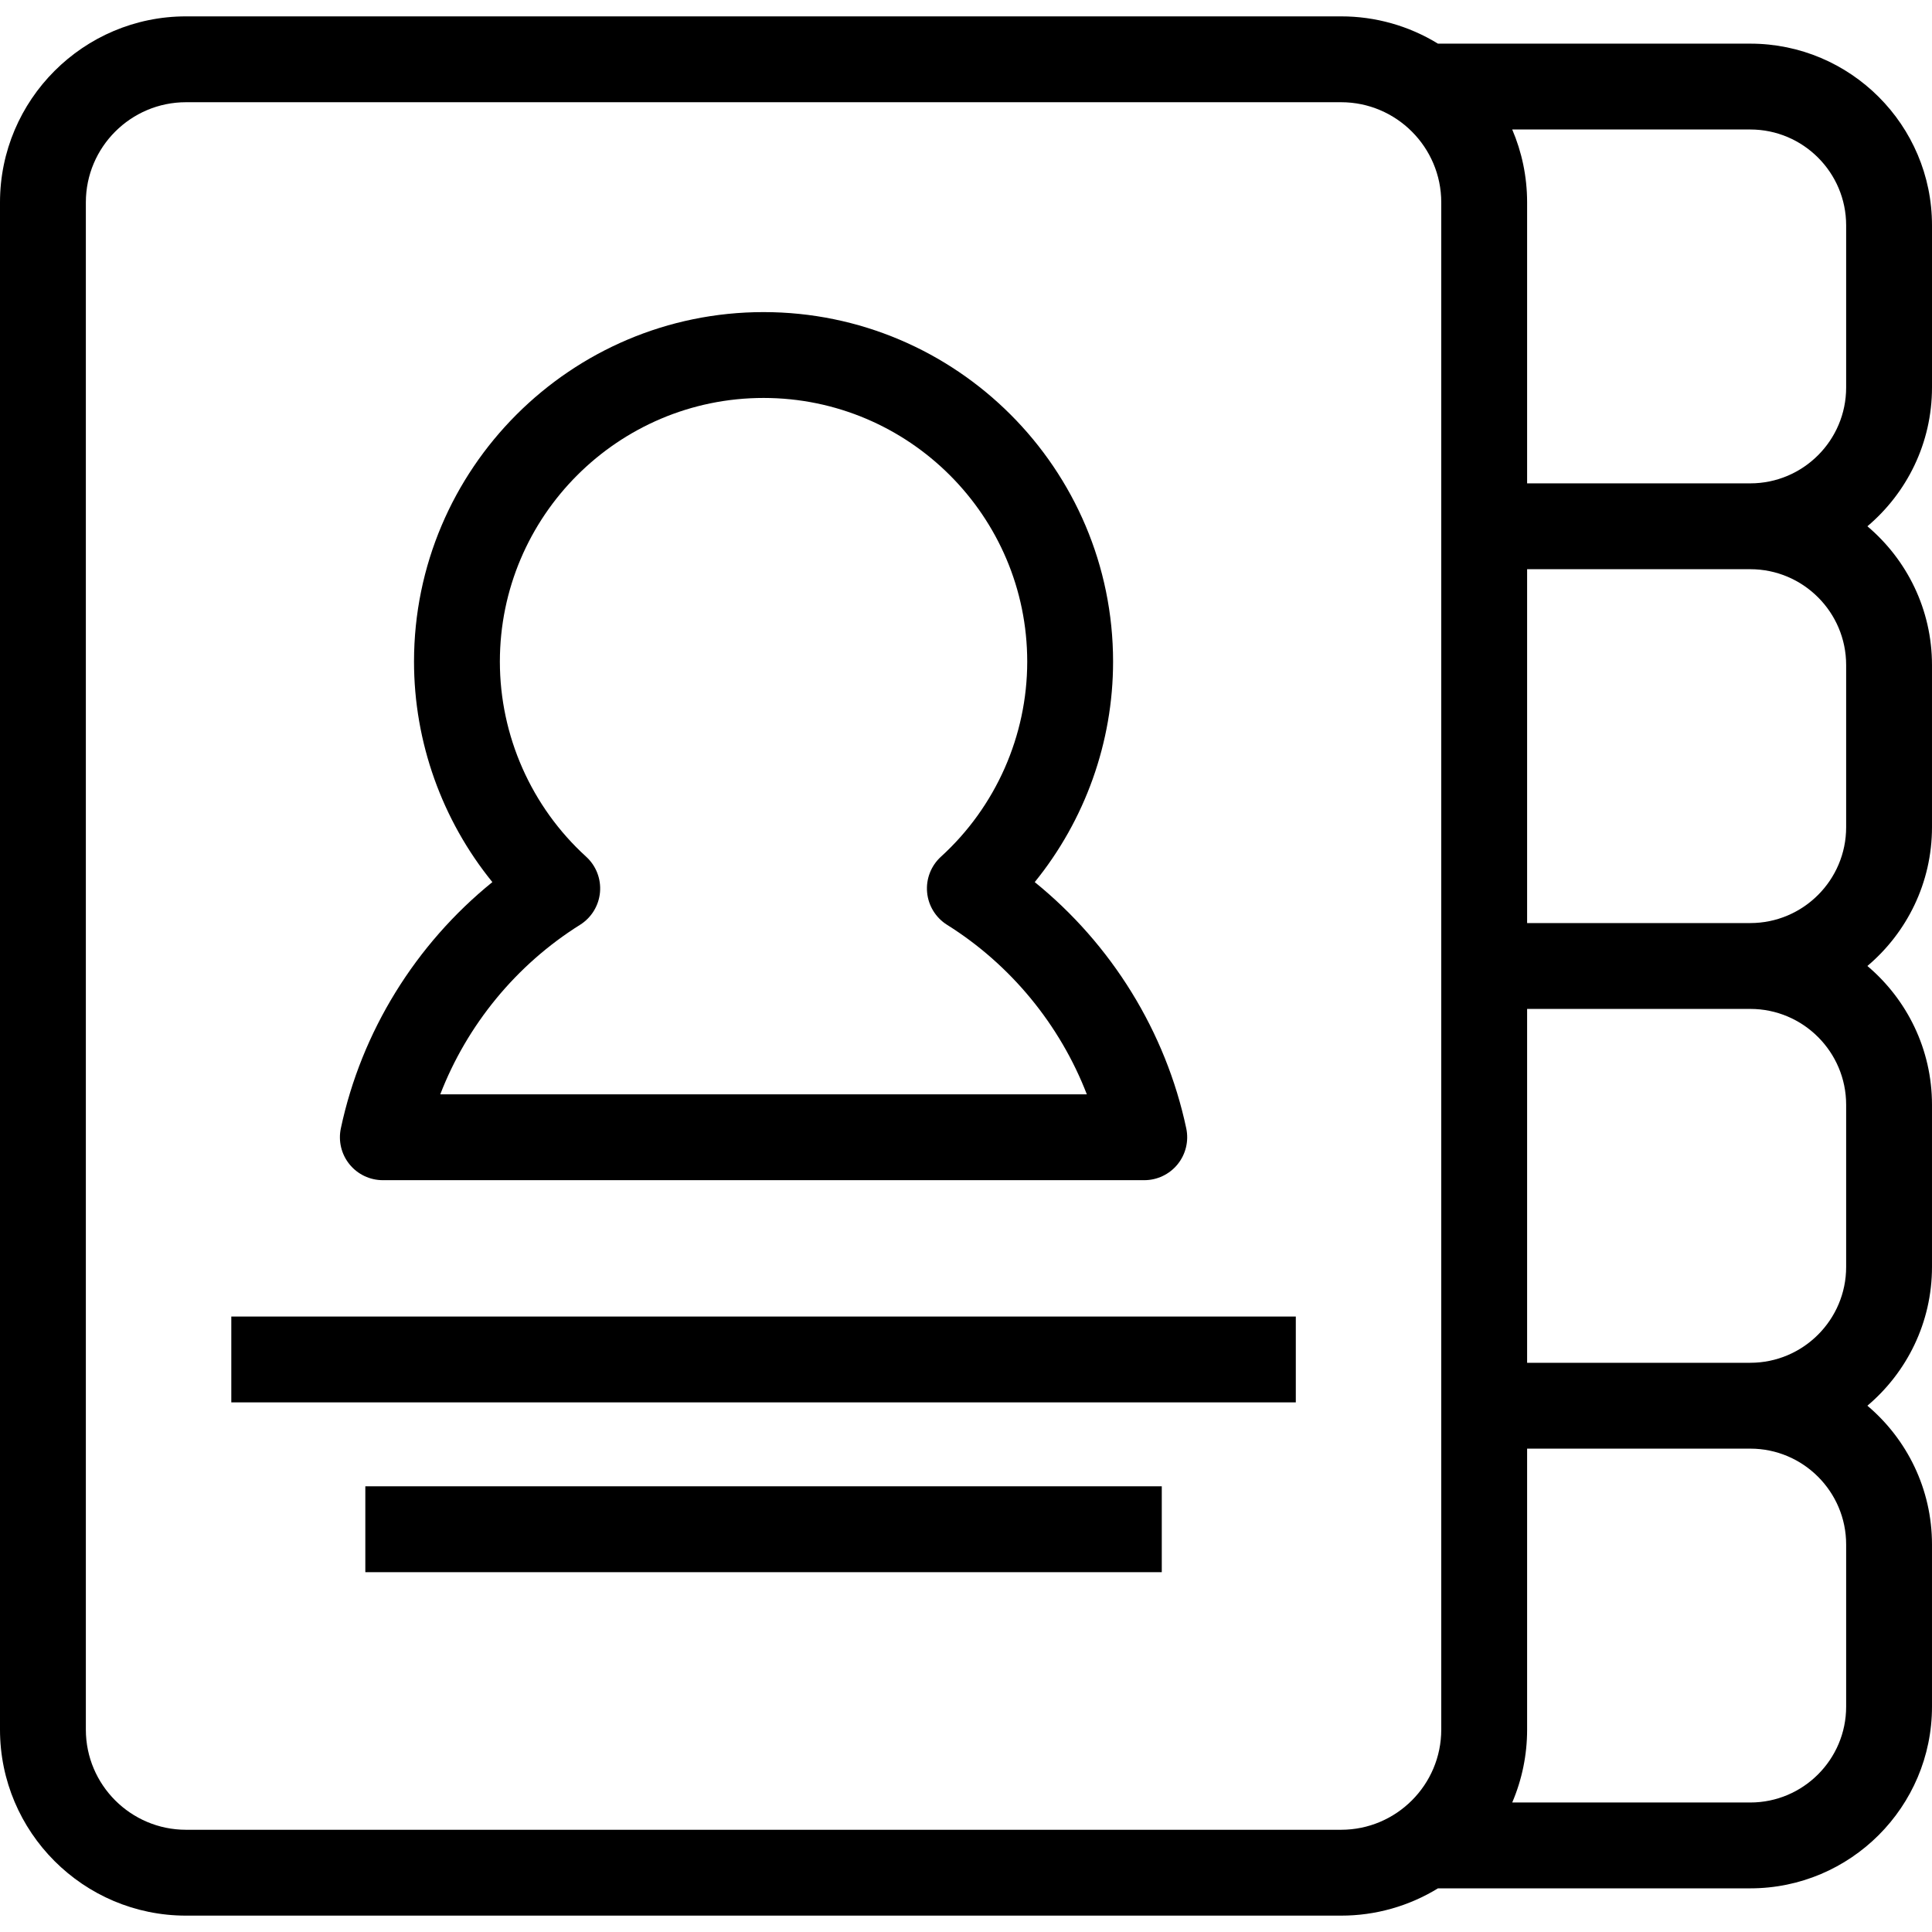
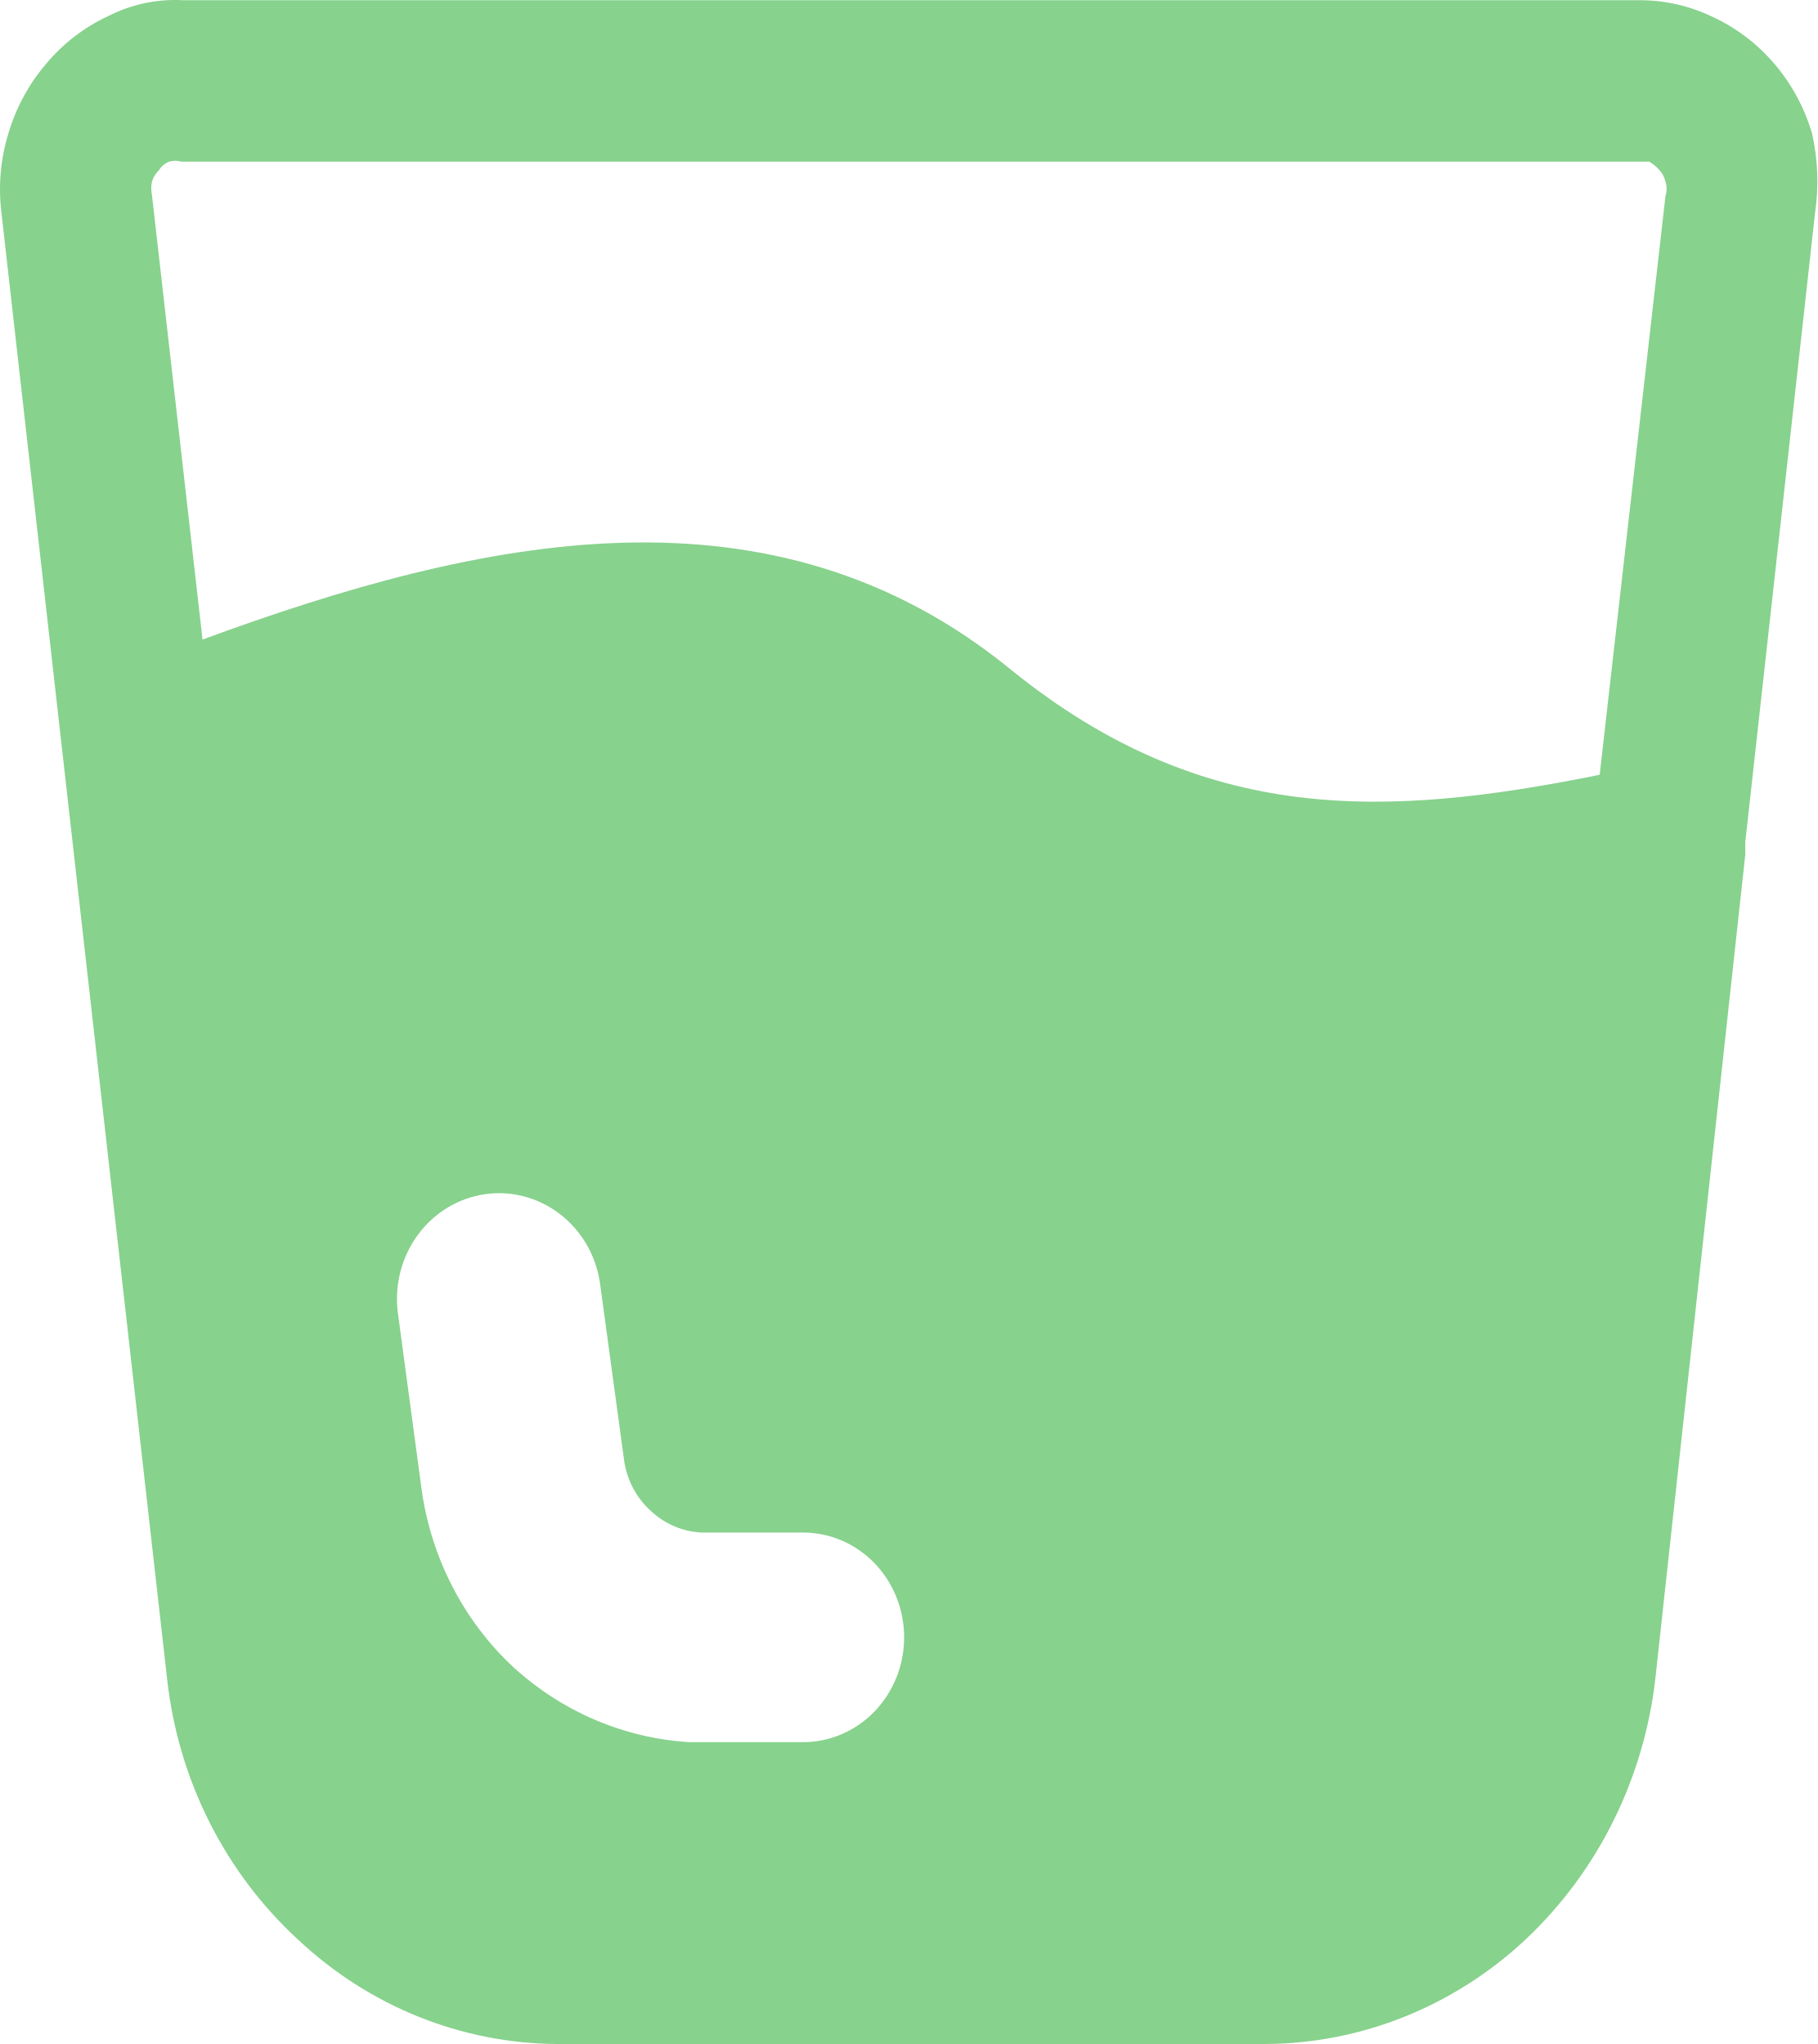
- <svg xmlns="http://www.w3.org/2000/svg" viewBox="0 0 337.559 337.559" xml:space="preserve">
-   <path d="M337.559 67.704v-28.33c0-17.506-14.242-31.748-31.748-31.748h-54.572a32.297 32.297 0 0 0-16.922-4.765H32.5C14.58 2.86 0 17.44 0 35.36v266.838c0 17.921 14.58 32.5 32.5 32.5h201.816a32.3 32.3 0 0 0 16.925-4.767h54.569c17.506 0 31.748-14.242 31.748-31.748v-28.33c0-9.715-4.391-18.42-11.287-24.248 6.896-5.828 11.287-14.533 11.287-24.248v-28.331c0-9.715-4.391-18.42-11.287-24.248 6.896-5.828 11.287-14.533 11.287-24.248V116.2c0-9.715-4.391-18.42-11.287-24.248 6.897-5.829 11.288-14.534 11.288-24.248zm-85.743 234.494c0 9.649-7.851 17.5-17.5 17.5H32.5c-9.649 0-17.5-7.851-17.5-17.5V35.36c0-9.649 7.851-17.5 17.5-17.5h201.816c9.649 0 17.5 7.851 17.5 17.5v266.838zm70.743-4.014c0 9.235-7.513 16.748-16.748 16.748h-41.595a32.306 32.306 0 0 0 2.601-12.733v-49.093h38.994c9.235 0 16.748 7.513 16.748 16.748v28.33zm0-76.827c0 9.235-7.513 16.748-16.748 16.748h-38.994v-61.827h38.994c9.235 0 16.748 7.513 16.748 16.748v28.331zm0-76.827c0 9.235-7.513 16.748-16.748 16.748h-38.994V99.451h38.994c9.235 0 16.748 7.513 16.748 16.748v28.331zm0-76.826c0 9.235-7.513 16.748-16.748 16.748h-38.994V35.36c0-4.518-.929-8.822-2.602-12.735h41.596c9.235 0 16.748 7.513 16.748 16.748v28.331z" />
-   <path d="M40.413 230.024h185.991v15H40.413zM66.891 206.201h133.035a7.499 7.499 0 0 0 7.336-9.059c-3.595-16.907-13.071-32.176-26.474-43.02 8.782-10.818 13.689-24.438 13.689-38.522 0-33.674-27.396-61.07-61.07-61.07s-61.07 27.396-61.07 61.07c0 14.084 4.908 27.704 13.689 38.522-13.402 10.844-22.878 26.112-26.472 43.02a7.497 7.497 0 0 0 7.337 9.059zm34.452-44.617a7.499 7.499 0 0 0 1.066-11.903c-9.579-8.718-15.072-21.14-15.072-34.081 0-25.403 20.667-46.07 46.07-46.07s46.07 20.667 46.07 46.07c0 12.941-5.494 25.363-15.072 34.081a7.501 7.501 0 0 0 1.066 11.903c11.154 6.989 19.735 17.49 24.42 29.618H76.923c4.685-12.128 13.266-22.631 24.42-29.618zM63.83 259.688h139.156v15H63.83z" />
+ <svg xmlns="http://www.w3.org/2000/svg" width="32" height="36" viewBox="0 0 32 36" fill="none">
+   <path d="M31.906 2.349C31.773 1.898 31.548 1.482 31.247 1.128C30.946 0.775 30.576 0.492 30.161 0.3C29.749 0.1 29.299 -0.001 28.844 0.004H3.228C2.773 -0.022 2.32 0.073 1.911 0.281C1.487 0.476 1.11 0.766 0.807 1.13C0.506 1.483 0.282 1.899 0.148 2.349C0.011 2.795 -0.032 3.268 0.024 3.733L2.943 29.576C3.139 31.345 3.958 32.973 5.24 34.154C6.492 35.334 8.122 35.992 9.814 36H22.275C23.973 35.993 25.609 35.335 26.868 34.154C28.133 32.961 28.942 31.336 29.146 29.576L30.731 15.049V14.827L31.959 3.752C32.028 3.285 32.01 2.808 31.906 2.349ZM13.927 30.684H12.146C10.993 30.617 9.896 30.149 9.031 29.355C8.17 28.55 7.604 27.46 7.429 26.272L7.002 23.097C6.947 22.613 7.077 22.126 7.364 21.74C7.651 21.354 8.073 21.101 8.538 21.033C9.004 20.965 9.476 21.09 9.854 21.379C10.233 21.668 10.487 22.099 10.562 22.58L10.989 25.718C11.037 26.061 11.201 26.375 11.452 26.604C11.701 26.841 12.023 26.978 12.36 26.992H14.14C14.612 26.992 15.065 27.186 15.399 27.532C15.733 27.879 15.92 28.348 15.92 28.838C15.92 29.327 15.733 29.797 15.399 30.143C15.065 30.489 14.612 30.684 14.14 30.684H13.927ZM28.167 13.646C24.411 14.403 21.207 14.55 17.807 11.8C13.588 8.348 8.479 9.456 3.566 11.264L2.676 3.438C2.659 3.359 2.659 3.277 2.676 3.198C2.7 3.12 2.743 3.05 2.801 2.995C2.843 2.927 2.905 2.875 2.979 2.847C3.049 2.827 3.123 2.827 3.192 2.847H29.04C29.106 2.886 29.167 2.936 29.218 2.995C29.271 3.05 29.307 3.122 29.325 3.198C29.352 3.282 29.352 3.372 29.325 3.456L28.167 13.646Z" fill="#87d28d" />
</svg>
